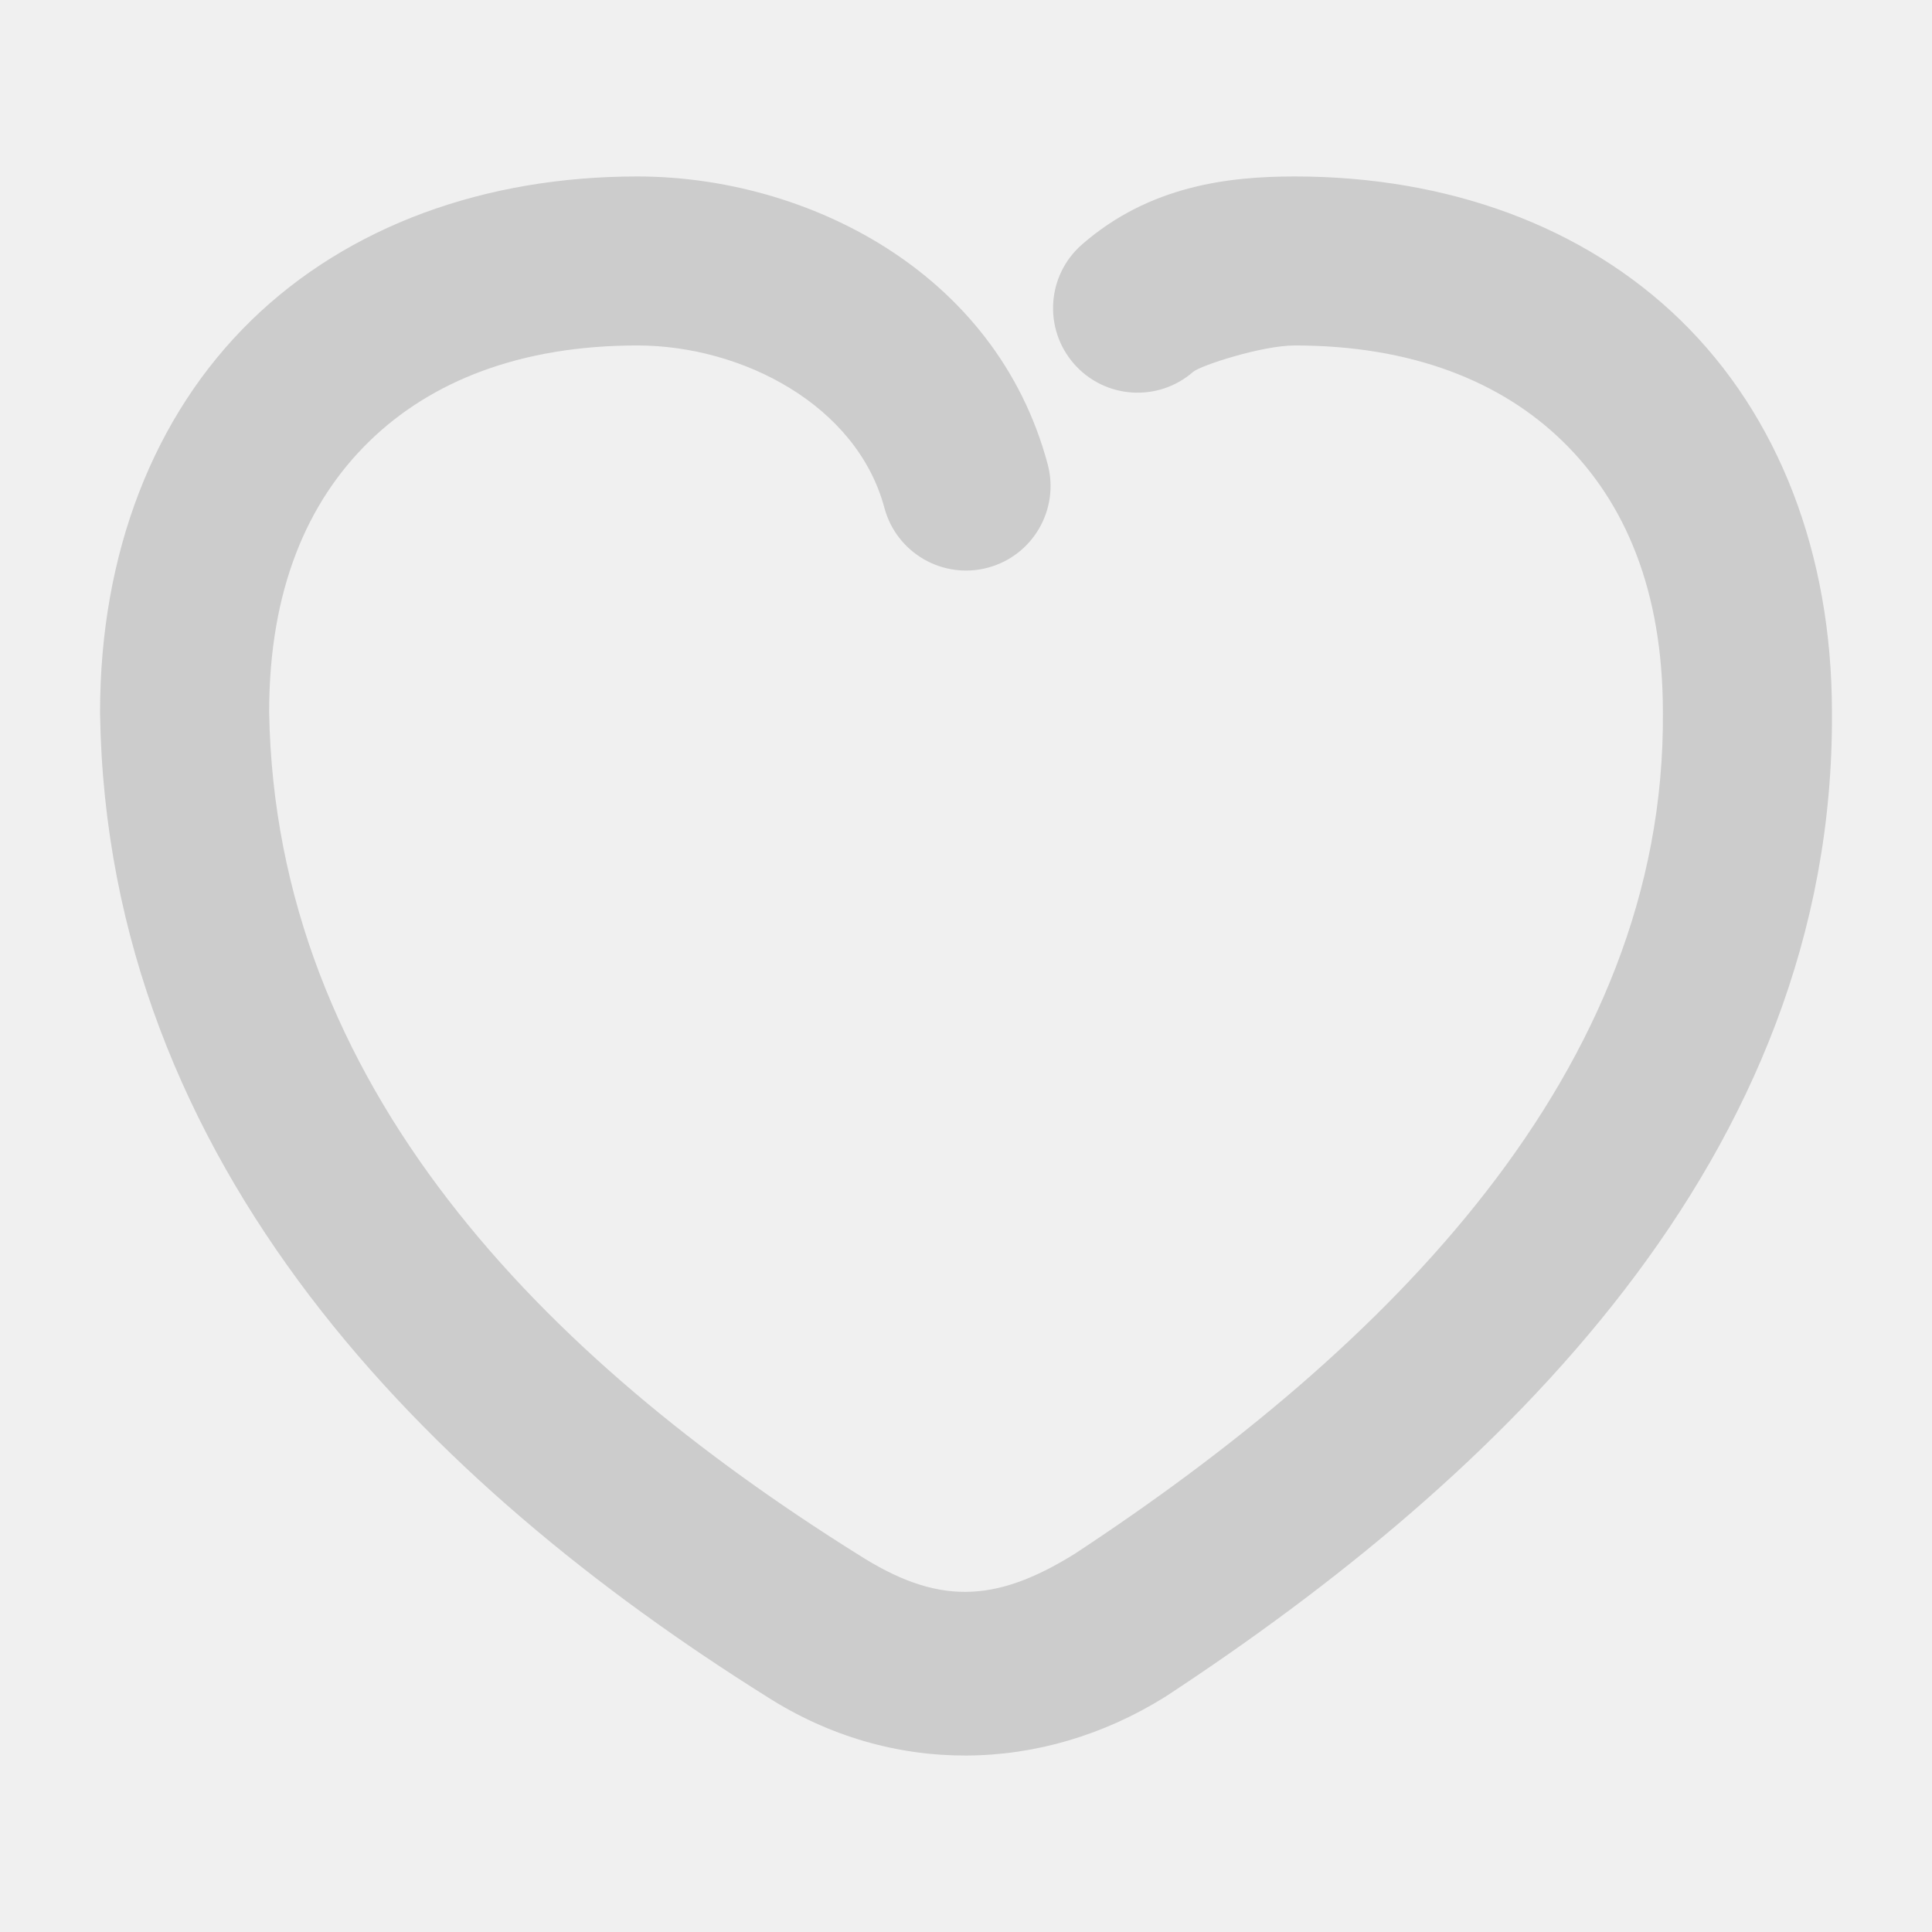
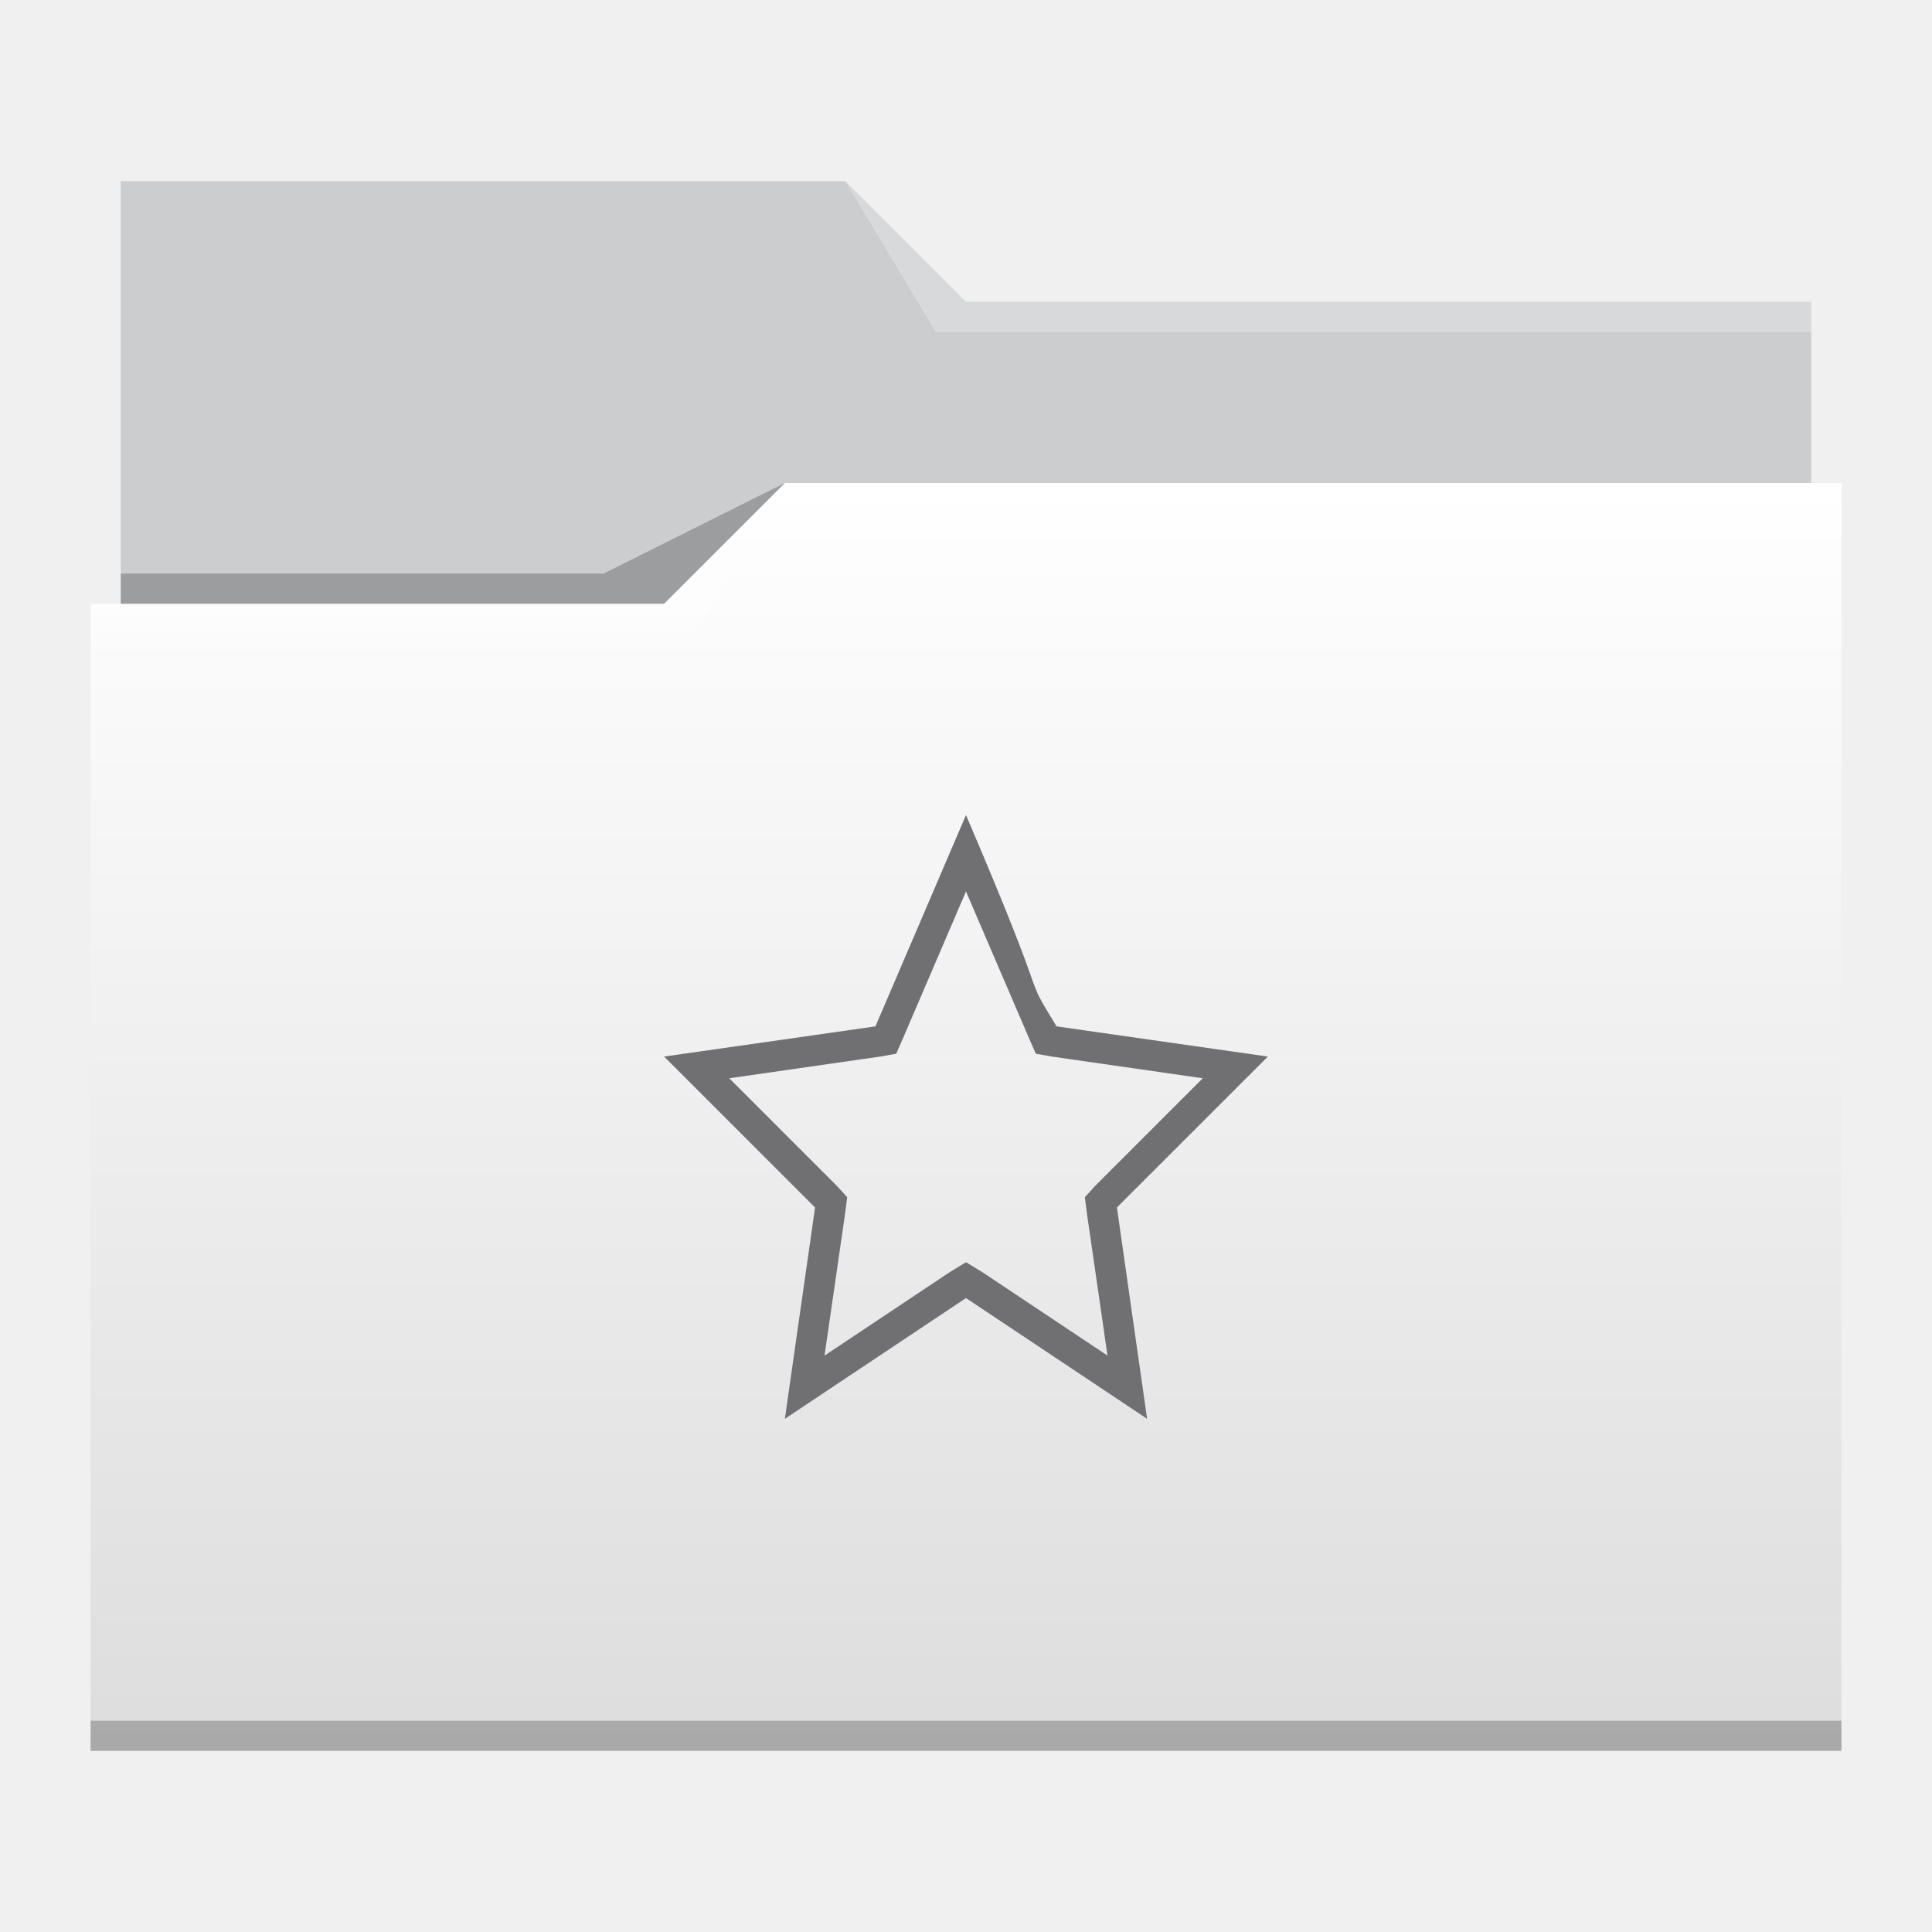
- <svg xmlns="http://www.w3.org/2000/svg" width="48" height="48">
-   <path d="m 15.834,4.384 c -3.784,0 -7.183,1.225 -9.598,3.582 -2.415,2.357 -3.75,5.777 -3.75,9.729 a 2.1,2.1 0 0 0 0,0.033 C 2.659,28.996 10.688,36.911 19.051,42.153 c 3.098,1.983 6.831,1.914 9.885,0.012 a 2.1,2.1 0 0 0 0.043,-0.027 c 8.224,-5.402 16.615,-13.361 16.535,-24.451 -0.002,-3.948 -1.337,-7.365 -3.75,-9.721 -2.415,-2.357 -5.812,-3.582 -9.596,-3.582 -1.645,0 -3.609,0.228 -5.285,1.689 a 2.1,2.1 0 0 0 -0.203,2.963 2.1,2.1 0 0 0 2.963,0.203 c 0.18,-0.157 1.71,-0.656 2.525,-0.656 2.899,0 5.124,0.885 6.662,2.387 1.538,1.501 2.484,3.687 2.484,6.725 a 2.1,2.1 0 0 0 0,0.016 c 0.068,8.921 -6.89,15.816 -14.617,20.896 -1.995,1.238 -3.416,1.273 -5.387,0.008 a 2.1,2.1 0 0 0 -0.02,-0.012 C 13.508,33.726 6.843,26.979 6.687,17.69 6.688,14.655 7.633,12.47 9.17,10.97 10.707,9.468 12.934,8.583 15.834,8.583 c 2.598,0 5.453,1.475 6.139,4.035 a 2.1,2.1 0 0 0 2.57,1.486 2.1,2.1 0 0 0 1.486,-2.572 C 24.741,6.723 20.009,4.384 15.834,4.384 Z" fill="#cccccc" />
+ <svg xmlns="http://www.w3.org/2000/svg" xmlns:xlink="http://www.w3.org/1999/xlink" width="64" version="1.1" height="64" id="svg2">
+   <defs id="defs5455">
+     <linearGradient id="linearGradient4209">
+       <stop style="stop-color:#ddd" id="stop4211" />
+       <stop offset="1" style="stop-color:#fff" id="stop4213" />
+     </linearGradient>
+     <linearGradient xlink:href="#linearGradient4209" id="linearGradient4178" y1="541.798" y2="499.784" x2="0" gradientUnits="userSpaceOnUse" gradientTransform="matrix(1 0 0 0.9996746 0 0.176455)" />
+   </defs>
+   <g id="layer1" transform="matrix(1 0 0 1 -384.5714 -483.798)">
+     <path style="fill:#cccdce" id="rect4180" d="m 388.571,489.798 0,5 0,22 c 0,0.554 0.446,1 1,1 l 54,0 c 0.554,0 1,-0.446 1,-1 l 0,-21.99 c 0,-0.003 -0.002,-0.006 -0.002,-0.01 l 0.002,0 0,-1 -28,0 -4,-4 -24,0 z" />
+     <path style="fill:url(#linearGradient4178)" id="rect4113" d="m 410.571,499.798 -4,4 -19,0 0,1 0.002,0 c -5e-5,0.004 -0.002,0.008 -0.002,0.012 l 0,35.988 0,1 1,0 56,0 1,0 0,-1 0,-35.988 0,-0.012 0,-5 z" />
+     <path style="fill:#ffffff;fill-opacity:0.235;fill-rule:evenodd" id="path4224-8" d="m 387.571,503.798 0,1 20,0 3,-5 -4,4 z" />
+     <path style="fill-opacity:0.235;fill-rule:evenodd" id="path4228-3" d="m 388.571,502.798 0,1 18,0 4,-4 -6,3 z" />
+     <path style="fill-opacity:0.235" id="path4151-2" d="m 387.571,540.798 0,1 1,0 56,0 1,0 0,-1 -1,0 -56,0 -1,0 z" />
+     <path style="fill:#ffffff;fill-opacity:0.235;fill-rule:evenodd" id="path4196" d="m 412.571,489.798 3,5 2,0 27,0 0,-1 -27,0 -1,0 z" />
+     <path style="color:#000000;fill:#707073;stroke-width:2" id="path3024" d="m 416.571,510.798 c -3,7 0,0 -3,7 l -7,1 0,0 -2e-5,0 5,5 -1,7 0,2e-5 0,0 6,-4 6,4 0,0 0,0 -1,-7 5,-5 0,0 0,0 -7,-1 c -1.229,-2.021 10e-6,0 -3,-7 z m 0,2.531 2.094,4.875 0.219,0.5 0.531,0.094 5,0.719 -3.562,3.562 -0.344,0.375 0.062,0.5 0.688,4.75 -4.125,-2.75 -0.562,-0.344 -0.562,0.344 -4.125,2.75 0.688,-4.75 0.062,-0.5 -0.344,-0.375 -3.562,-3.562 5,-0.719 0.531,-0.094 0.219,-0.5 z" />
+   </g>
</svg>
